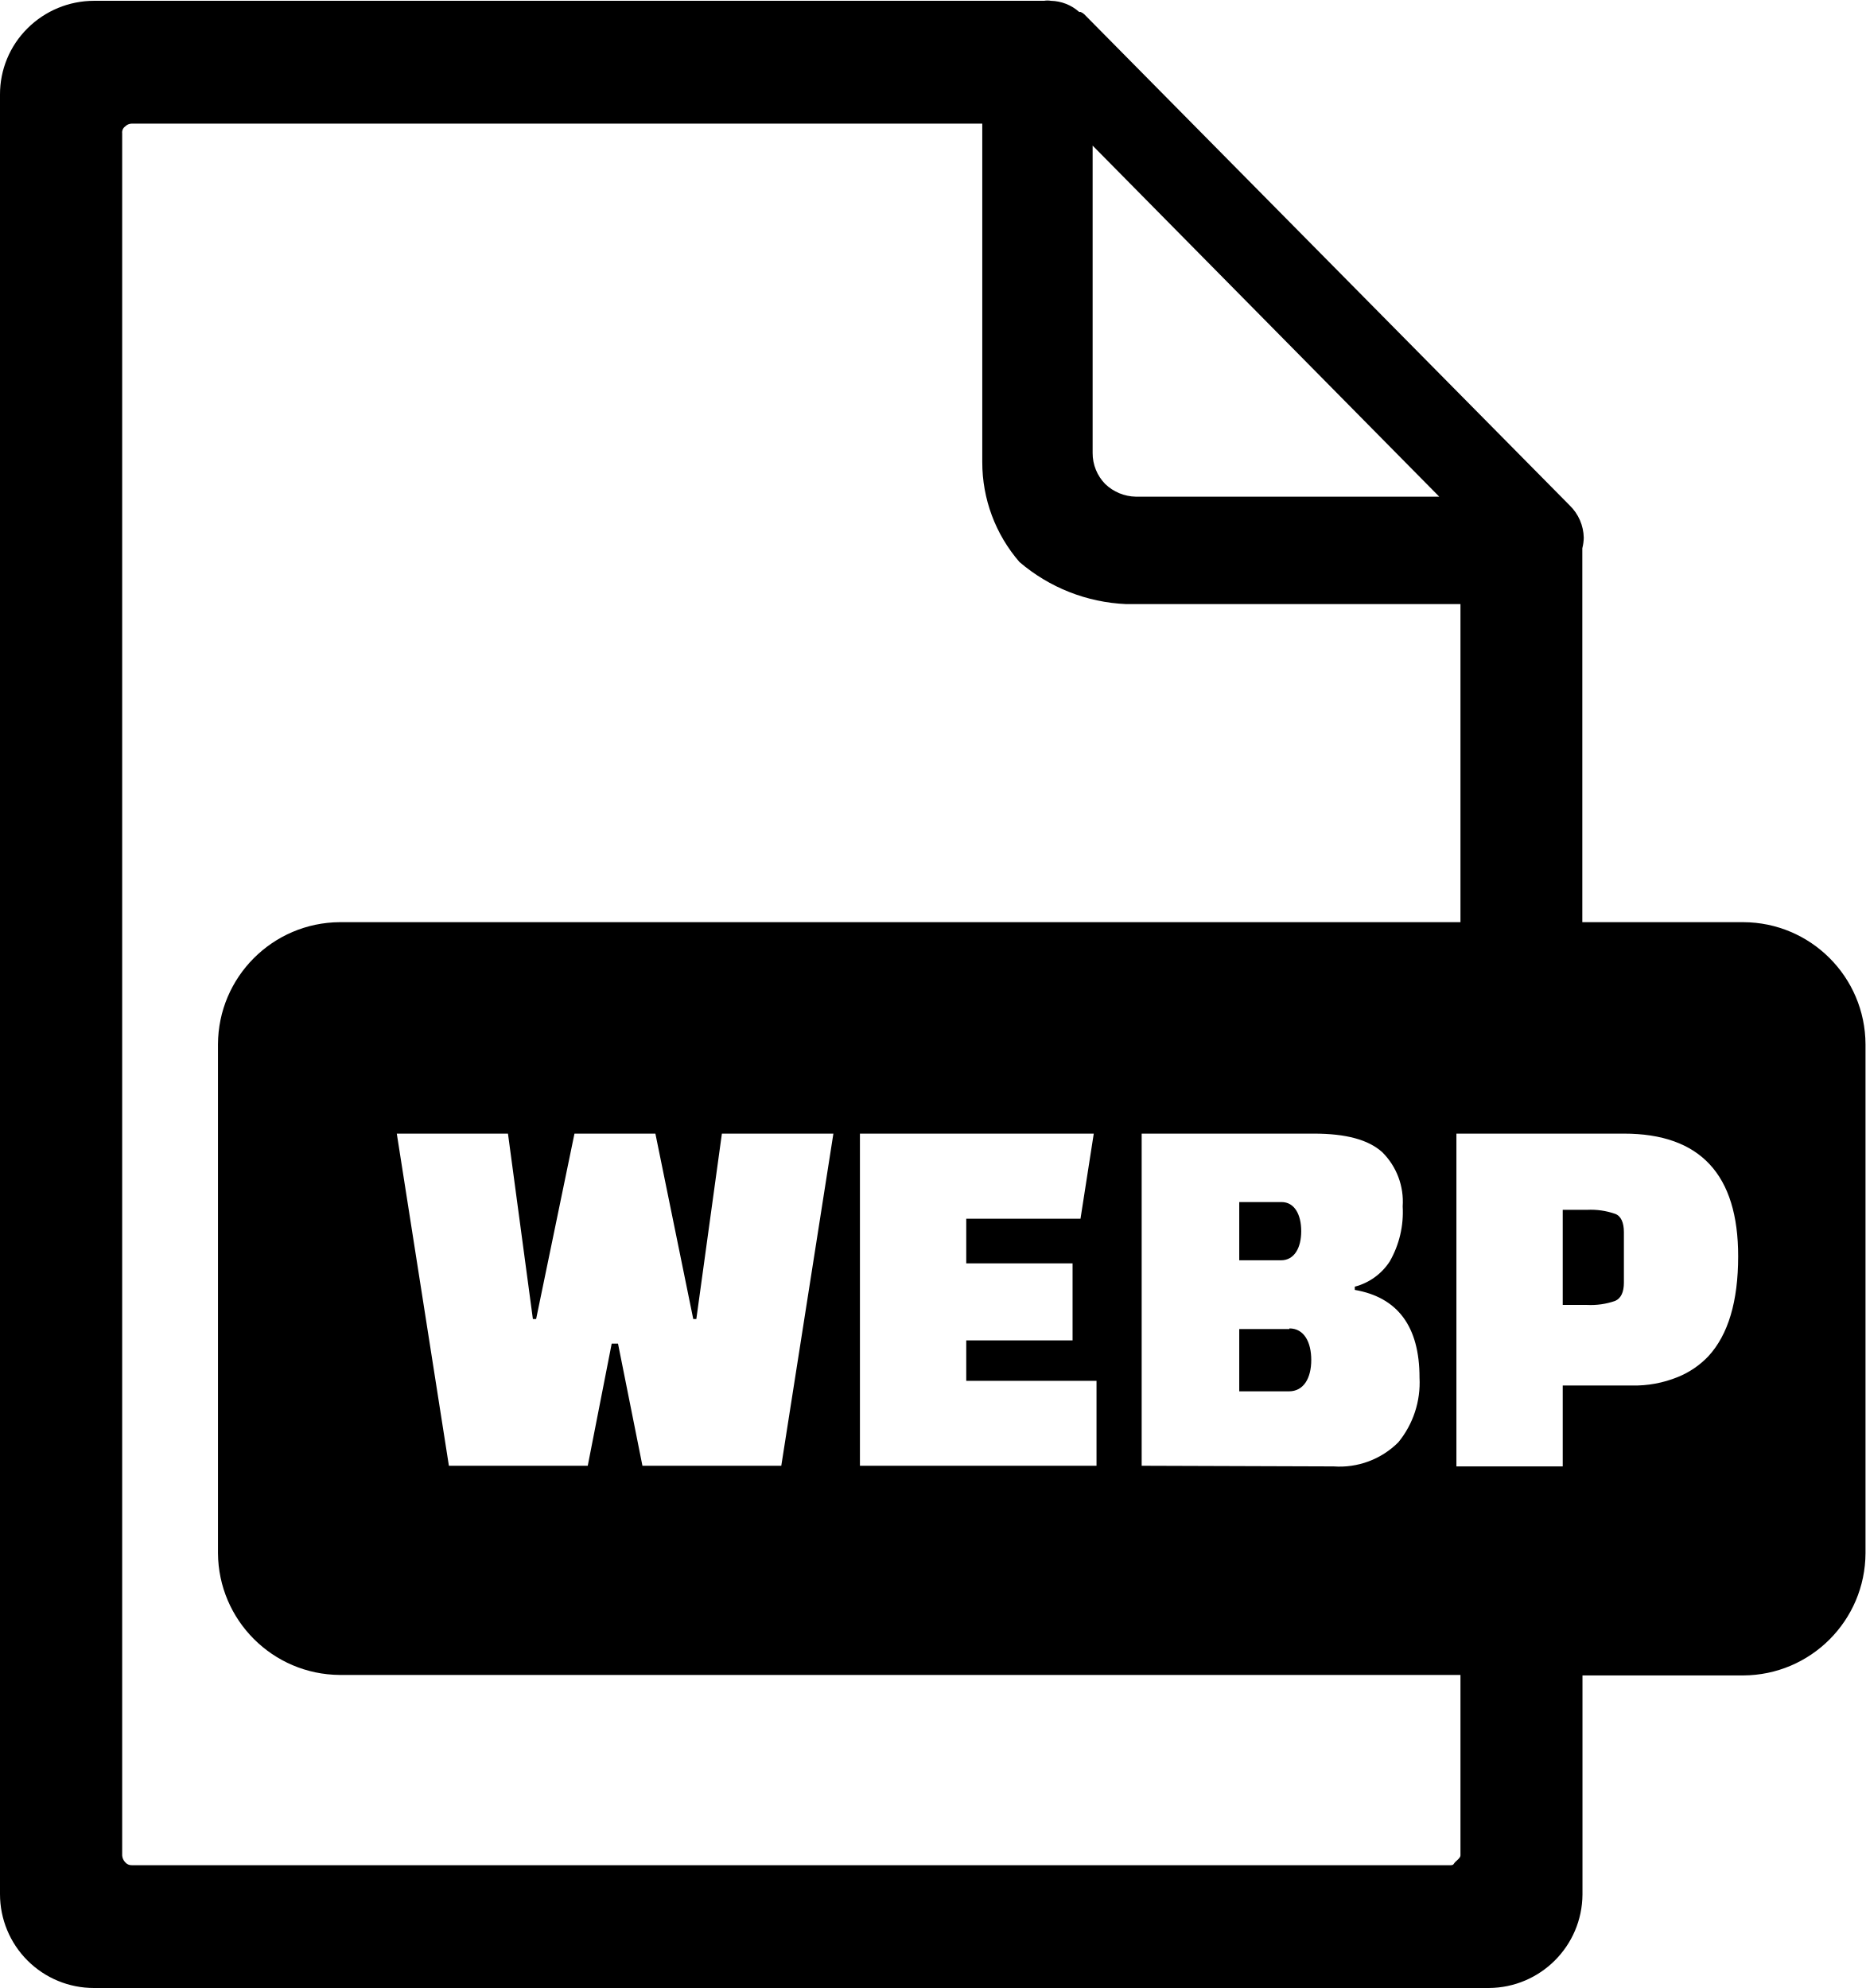
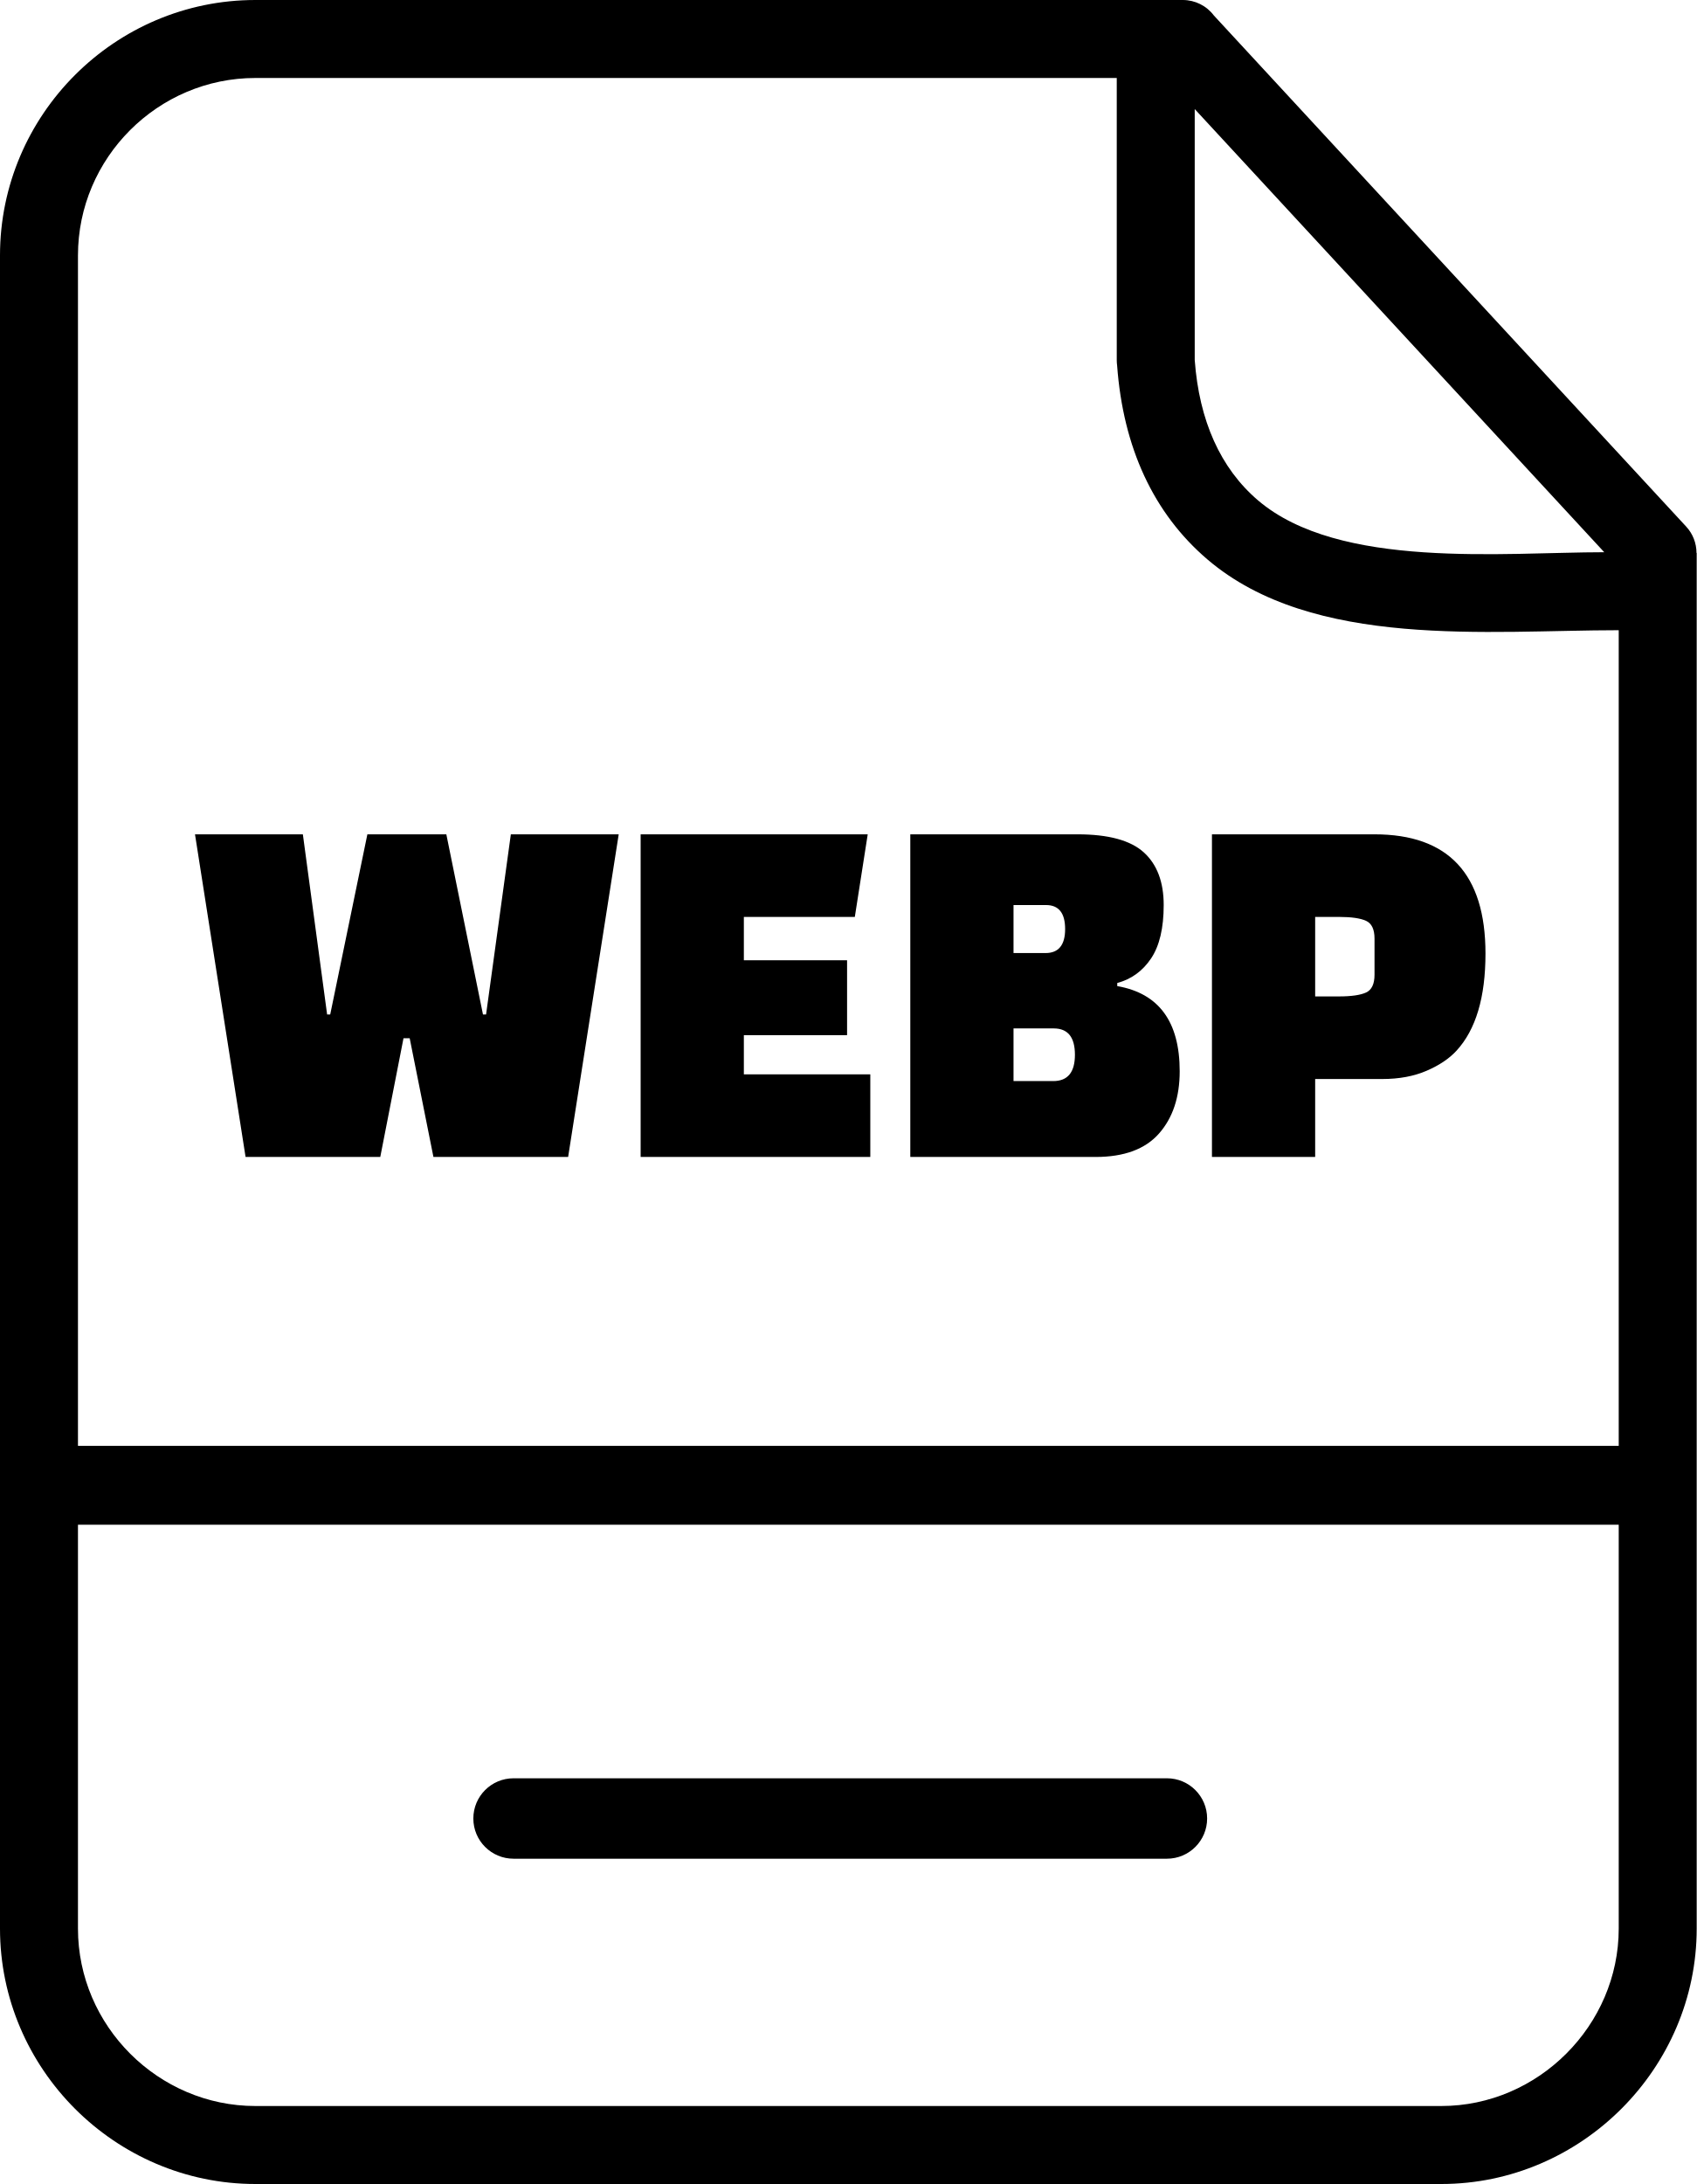
- <svg xmlns="http://www.w3.org/2000/svg" viewBox="0 0 115.28 122.88">
-   <path d="m21 57h69.25v-19.66h-20.66a10.85 10.85 0 0 1 -6.59-2.6 9.41 9.41 0 0 1 -2.3-6.17v-20.93h-52.55a.59.59 0 0 0 -.42.18.45.45 0 0 0 -.18.42v106.45a.67.67 0 0 0 .18.41.51.51 0 0 0 .42.19h81.5c.19 0 .18-.1.27-.19s.33-.27.33-.41v-11.16h-69.25a7.58 7.58 0 0 1 -7.53-7.53v-31.45a7.58 7.58 0 0 1 7.53-7.55zm23.63 13.07h6.87l-3.22 20.53h-8.58l-1.51-7.55h-.39l-1.48 7.55h-8.58l-3.22-20.53h6.87l1.54 11.46h.2l2.37-11.46h5l2.34 11.46h.19l1.58-11.46zm21.65 12.78h-6.57v2.5h8.05v5.25h-14.62v-20.53h14.45l-.82 5.26h-7.06v2.76h6.57zm4.27 7.75v-20.53h10.64c2 0 3.38.38 4.23 1.15a4.31 4.31 0 0 1 1.26 3.35 6.13 6.13 0 0 1 -.8 3.4 3.68 3.68 0 0 1 -2.16 1.56v.2c2.65.46 4 2.26 4 5.42a5.82 5.82 0 0 1 -1.31 4 5.14 5.14 0 0 1 -4 1.49zm9.13-8.45h-3.1v3.85h3.07c.92 0 1.38-.83 1.38-1.94s-.45-1.95-1.35-1.95zm-.49-7.85h-2.61v3.6h2.58c.83 0 1.25-.78 1.25-1.8s-.41-1.8-1.22-1.8zm21.65 11.34h-4.27v5h-6.57v-20.57h10.35q7.07 0 7.06 7.59 0 4.17-1.84 6.17a5.38 5.38 0 0 1 -1.9 1.29 7.11 7.11 0 0 1 -2.83.52zm-4.27-10.86v5.88h1.51a4.57 4.57 0 0 0 1.73-.25c.36-.16.54-.54.54-1.13v-3.12c0-.59-.18-1-.54-1.13a4.54 4.54 0 0 0 -1.73-.25zm1.22-17.78h9.93a7.58 7.58 0 0 1 7.56 7.55v31.45a7.59 7.59 0 0 1 -7.56 7.56h-9.93v13.54a5.82 5.82 0 0 1 -5.79 5.78h-86.19a5.8 5.8 0 0 1 -5.81-5.81v-111.22a5.74 5.74 0 0 1 1.7-4.1 5.83 5.83 0 0 1 4.11-1.7h58.71a1.21 1.21 0 0 1 .42 0 2.72 2.72 0 0 1 1.75.69h.09a.77.77 0 0 1 .22.14l30 30.36a2.86 2.86 0 0 1 .87 2 2.91 2.91 0 0 1 -.09.65v23.11zm-30.27-29v-19l21.42 21.7h-18.75a2.81 2.81 0 0 1 -1.89-.78 2.72 2.72 0 0 1 -.78-1.92z" fill-rule="evenodd" />
+ <svg xmlns="http://www.w3.org/2000/svg" shape-rendering="geometricPrecision" text-rendering="geometricPrecision" image-rendering="optimizeQuality" fill-rule="evenodd" clip-rule="evenodd" width="397.998" height="512.185">
+   <path fill-rule="nonzero" d="M59.903 0h217.546a9.13 9.13 0 0 1 7.302 3.641l110.78 119.85a9.064 9.064 0 0 1 2.419 6.179h.048v322.611c0 16.401-6.783 31.385-17.651 42.253-10.87 10.87-25.855 17.651-42.254 17.651H59.903c-16.42 0-31.421-6.756-42.294-17.627C6.763 483.711 0 468.748 0 452.281V59.905C0 43.421 6.739 28.44 17.59 17.59 28.44 6.739 43.419 0 59.903 0zM18.289 339.084h361.42V147.793c-30.513 0-71.712 4.559-96.489-16.605-12.662-10.821-19.765-26.266-21.173-45.471a9.118 9.118 0 0 1-.087-1.254V18.289H59.903c-11.434 0-21.839 4.686-29.384 12.23-7.544 7.545-12.23 17.949-12.23 29.386zm361.42 18.494H18.289v94.703c0 11.413 4.705 21.802 12.25 29.347 7.567 7.566 17.985 12.268 29.364 12.268h278.19c11.354 0 21.756-4.723 29.324-12.292 7.569-7.568 12.292-17.968 12.292-29.323zm-55.468-104.531h-15.738v18.28h-24.212v-75.663h38.134c17.352 0 26.028 9.322 26.028 27.965 0 10.25-2.26 17.836-6.779 22.76-1.695 1.856-4.036 3.43-7.022 4.721-2.986 1.291-6.456 1.937-10.411 1.937zm-15.738-38.013v18.643h5.569c2.905 0 5.024-.303 6.355-.908 1.332-.605 1.998-1.997 1.998-4.176v-8.474c0-2.18-.666-3.572-1.998-4.177-1.331-.606-3.45-.908-6.355-.908zm-94.972 56.293v-75.663h39.224c7.263 0 12.449 1.413 15.556 4.237 3.107 2.825 4.661 6.941 4.661 12.348 0 5.408-.989 9.585-2.966 12.53-1.978 2.946-4.62 4.863-7.929 5.751v.726c9.765 1.695 14.648 8.353 14.648 19.975 0 6.053-1.615 10.916-4.843 14.588-3.228 3.672-8.191 5.508-14.89 5.508zm33.655-30.144h-9.442v12.348h9.321c3.39 0 5.084-2.058 5.084-6.174 0-4.116-1.654-6.174-4.963-6.174zm-1.816-28.934h-7.626v11.259h7.505c3.067 0 4.601-1.876 4.601-5.629 0-3.753-1.494-5.63-4.48-5.63zm-46.669 30.508h-24.212v9.2h29.66v19.37h-53.872v-75.663h53.266l-3.026 19.37h-26.028v10.169h24.212zm-78.871-47.093h25.302l-11.864 75.663h-31.597l-5.569-27.844H94.65l-5.448 27.844H57.605l-11.864-75.663h25.302l5.69 42.25h.726l8.716-42.25h18.523l8.595 42.25h.726zm.632 240.234c-5.206 0-9.43-4.223-9.43-9.431 0-5.207 4.224-9.43 9.43-9.43h153.267c5.207 0 9.43 4.223 9.43 9.43 0 5.208-4.223 9.431-9.43 9.431zM280.249 25.577v58.847c1.04 14.193 6.016 25.375 14.831 32.906 19.07 16.284 57.586 12.174 81.231 12.174z" />
</svg>
